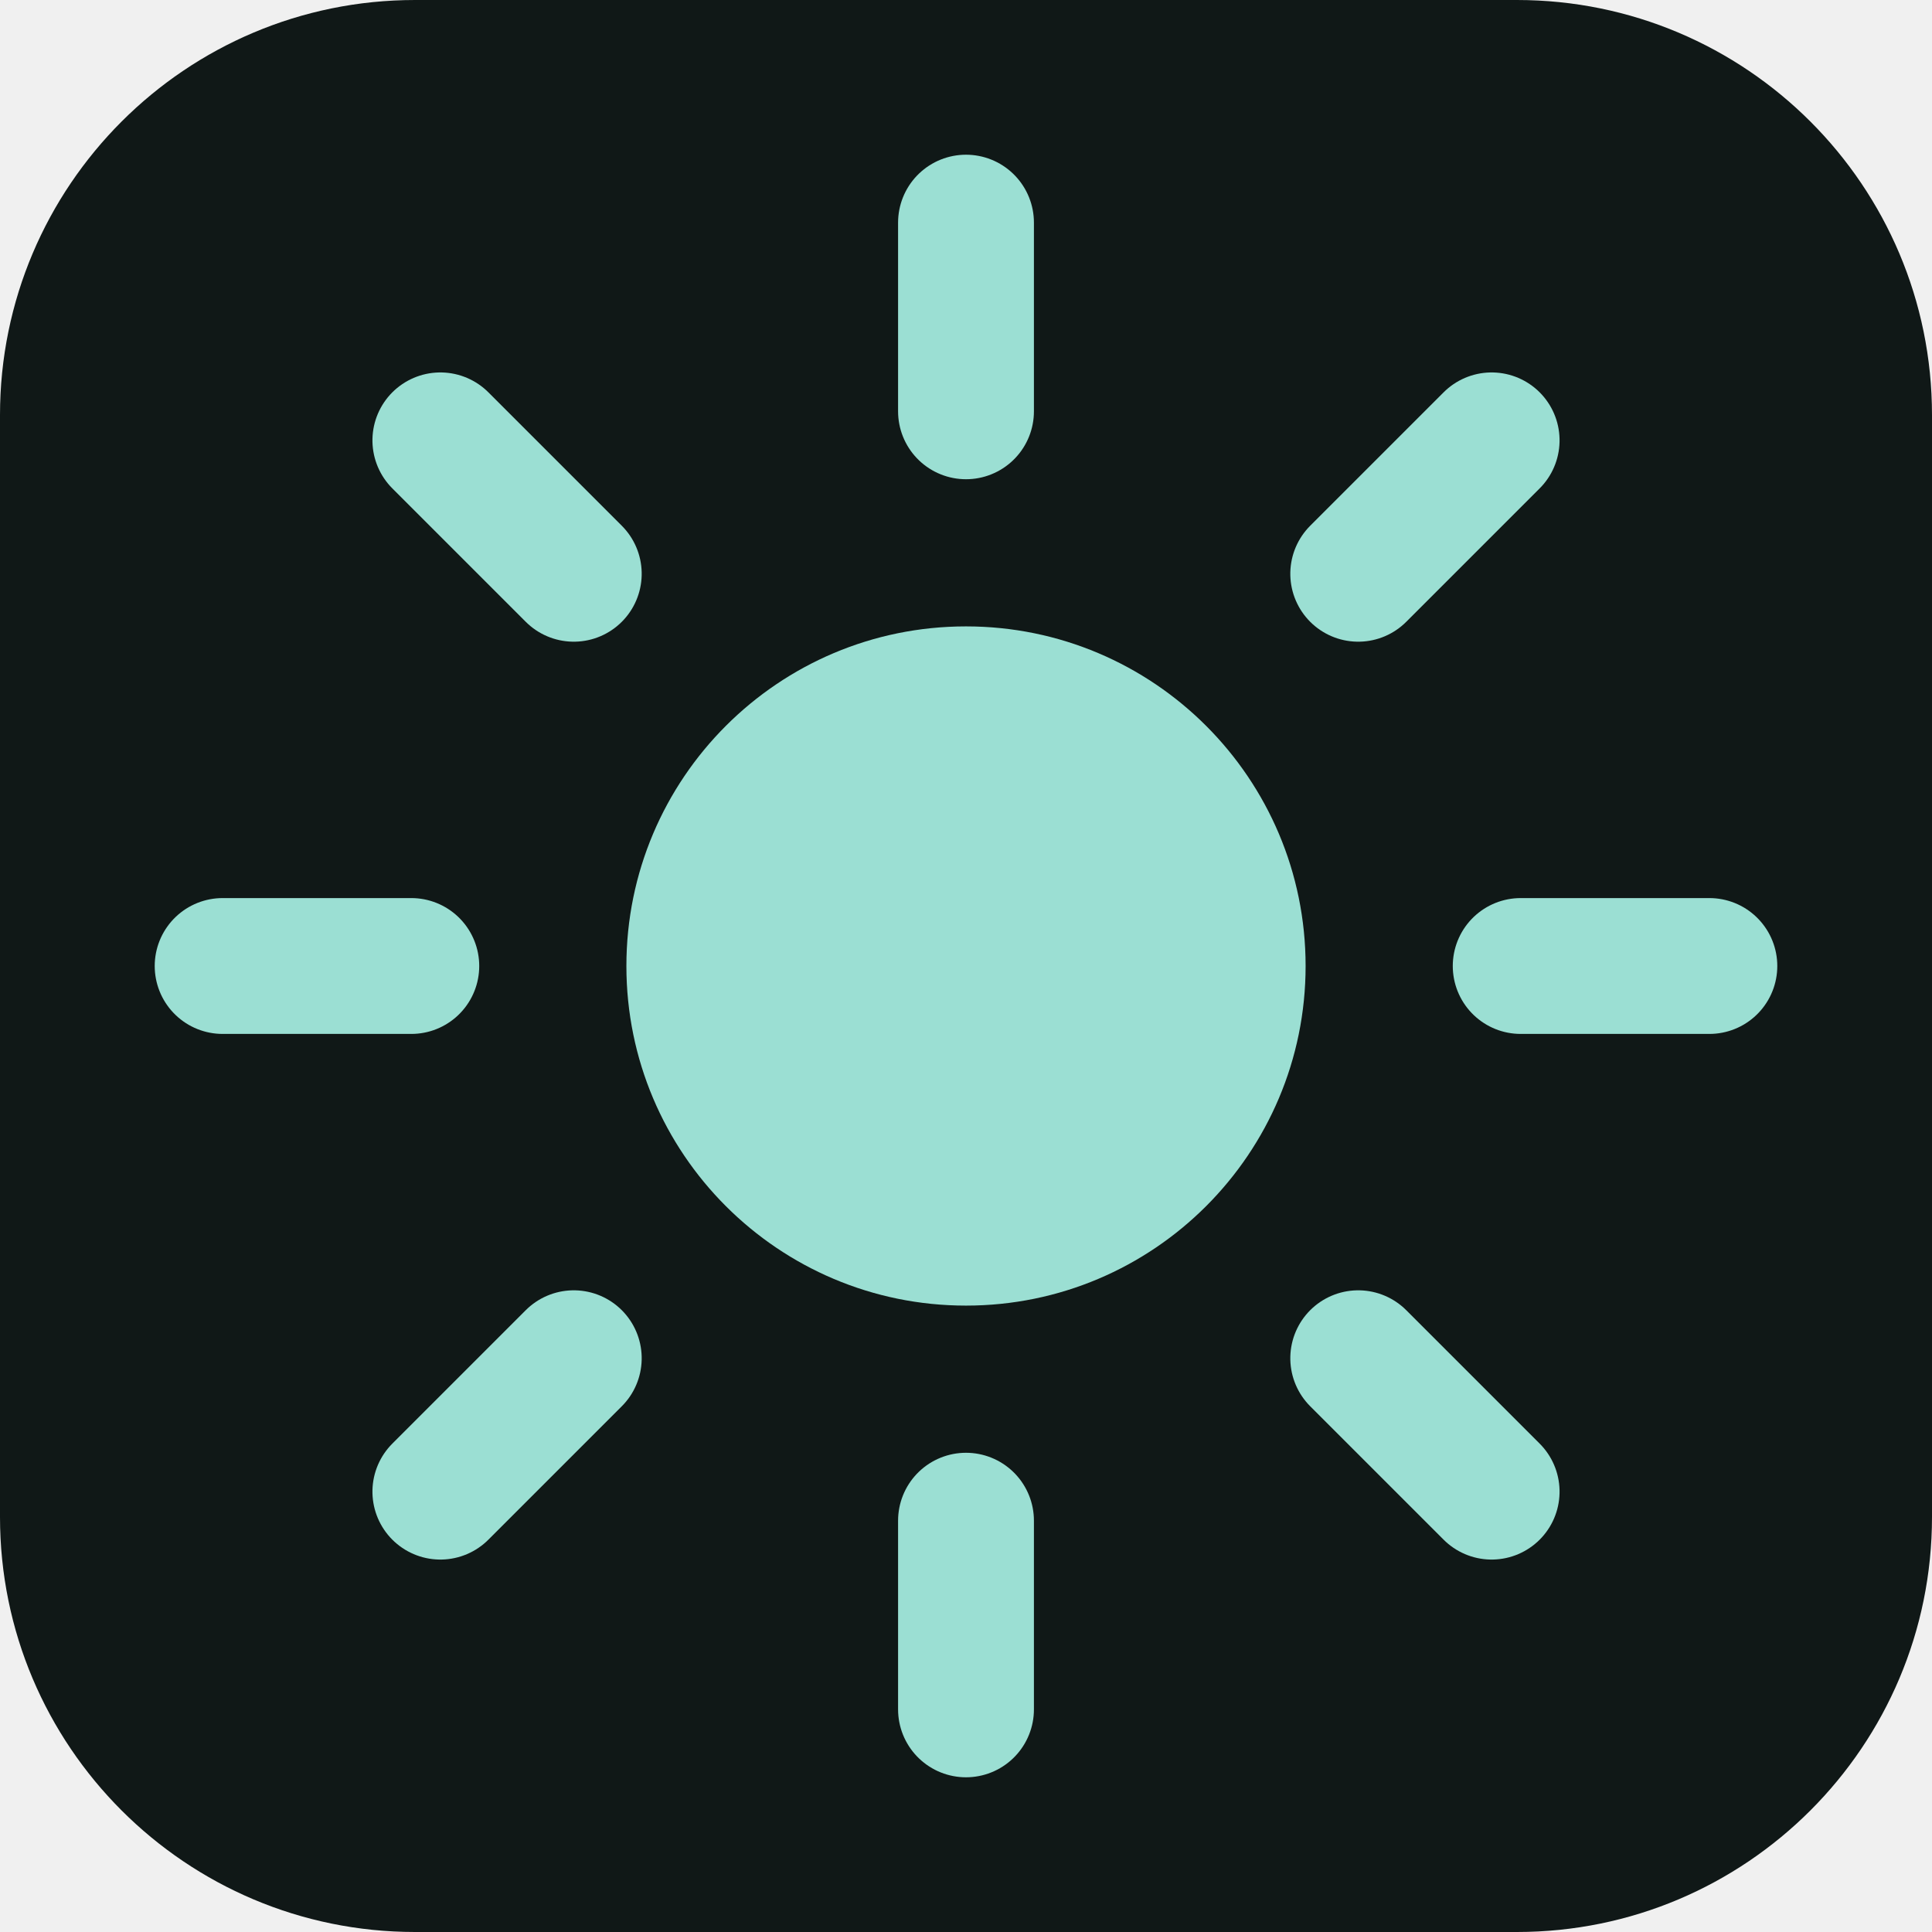
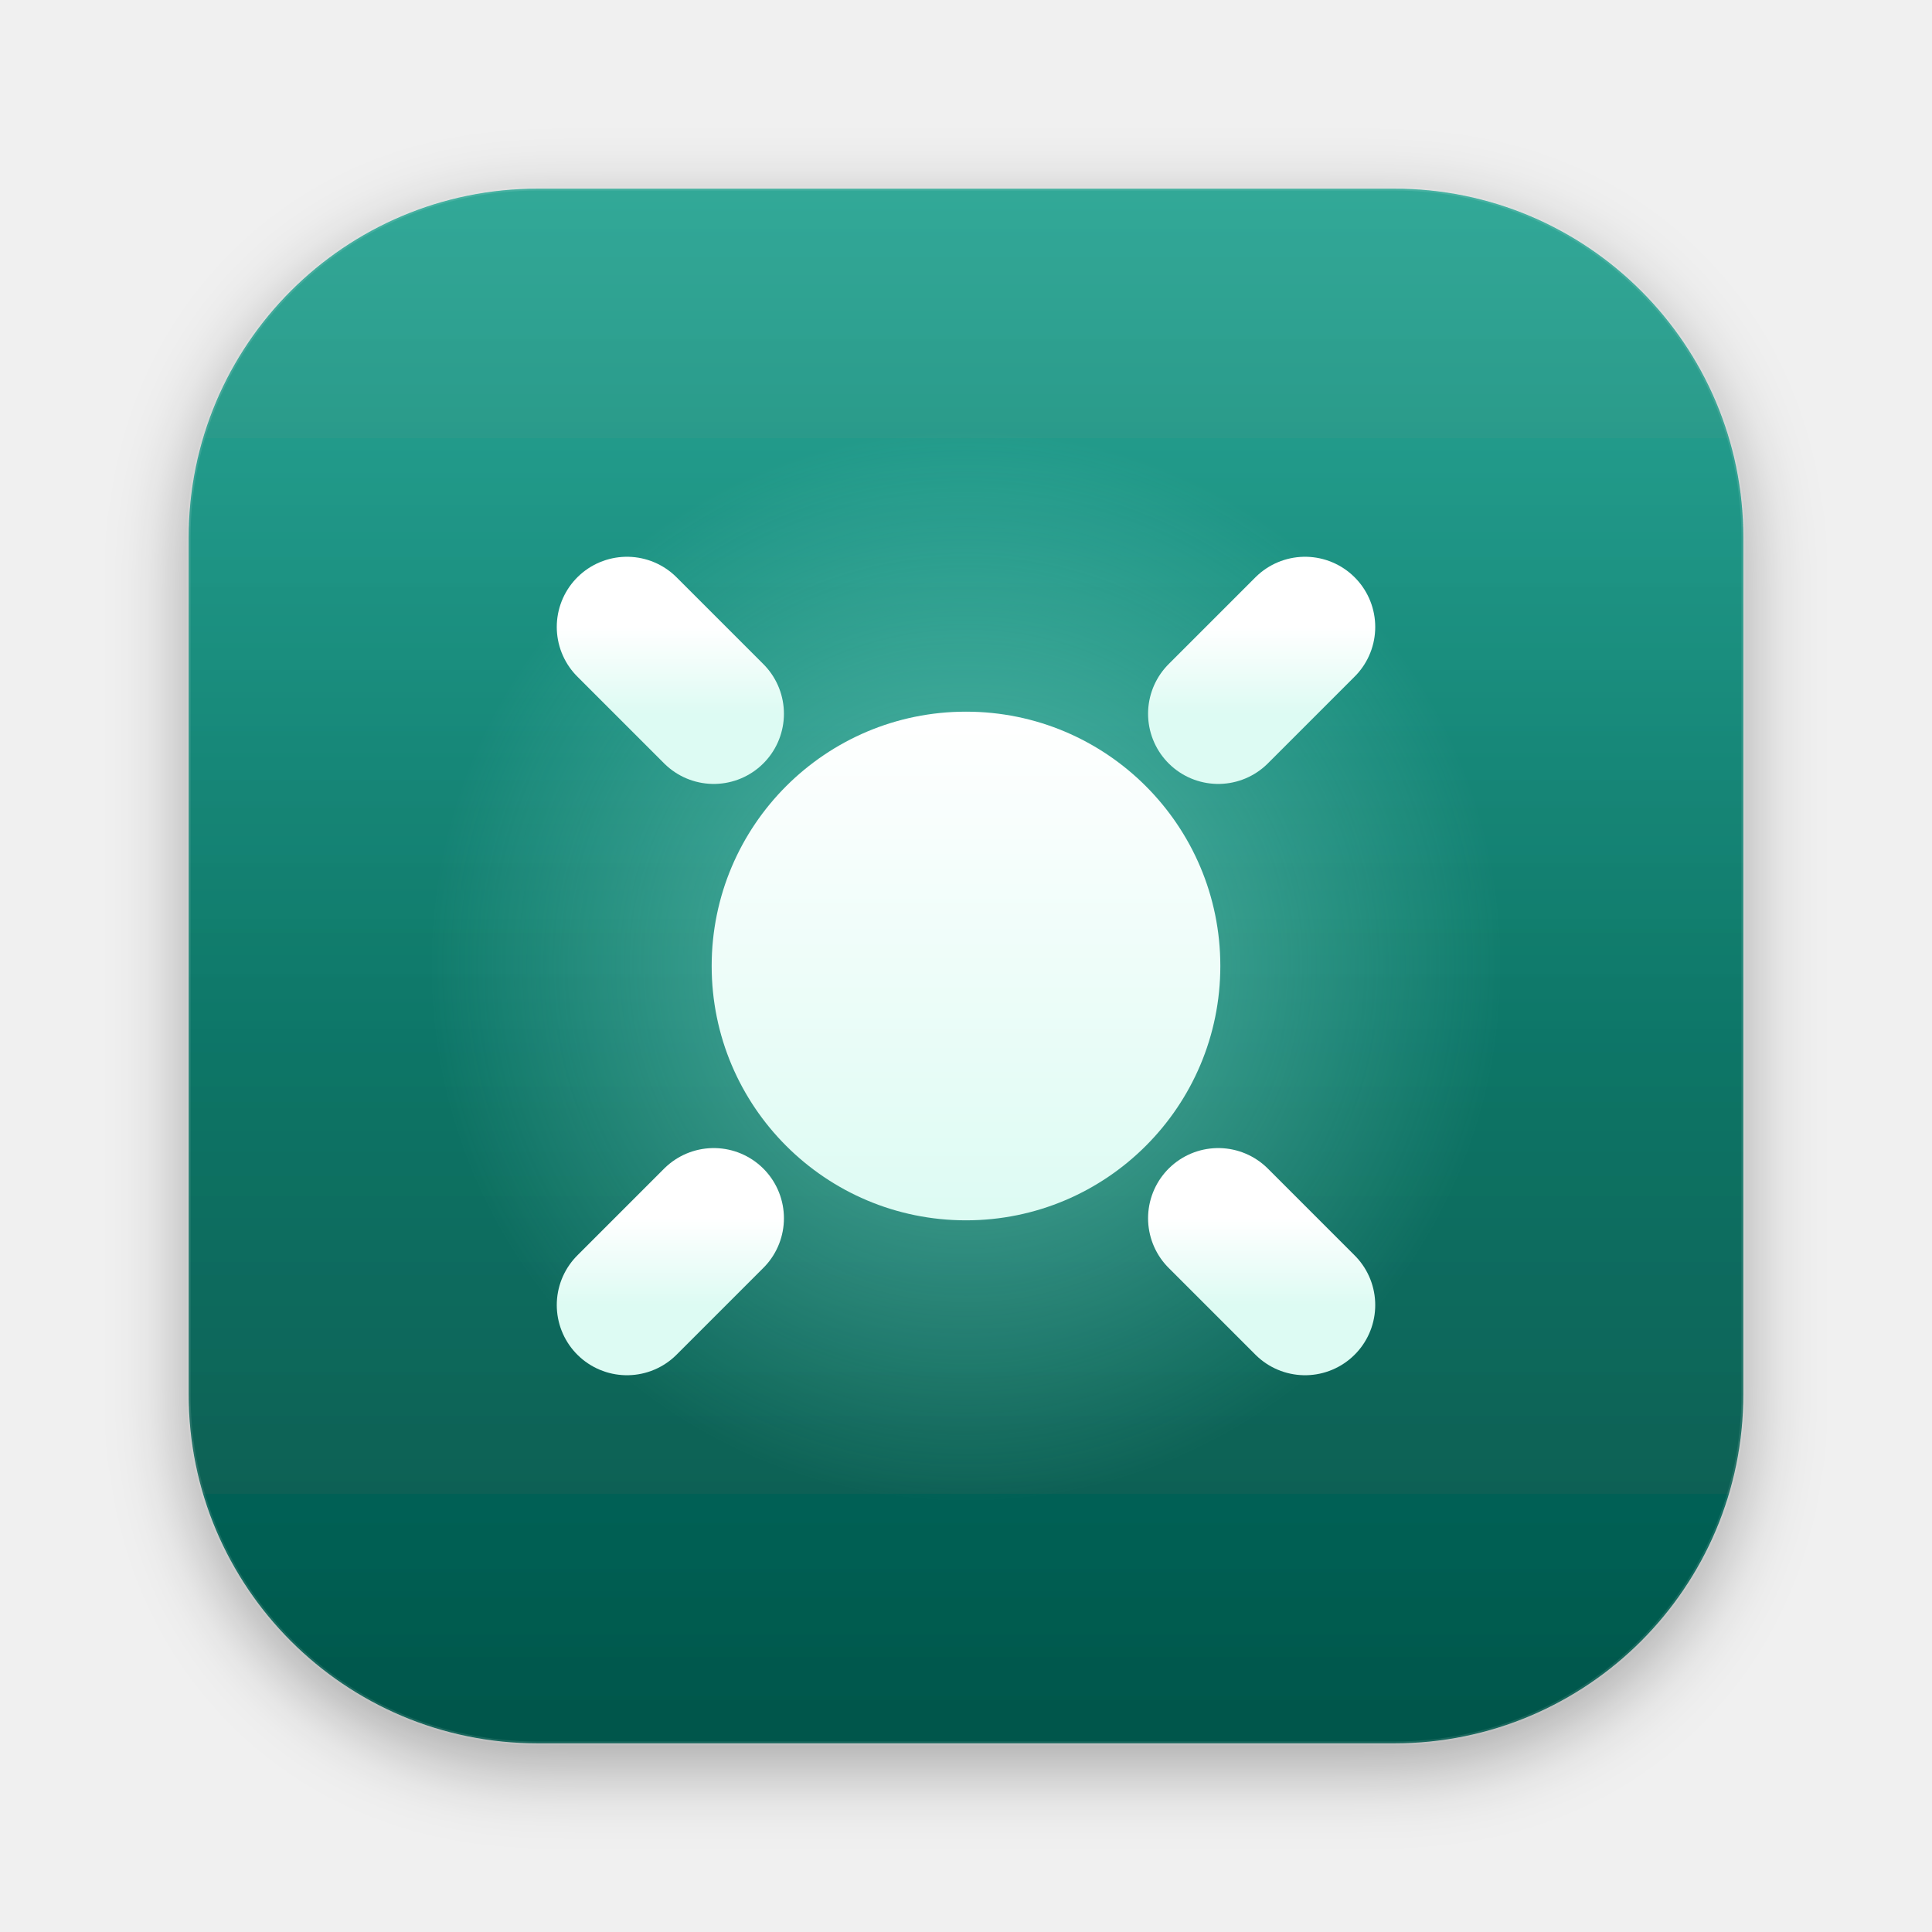
<svg xmlns="http://www.w3.org/2000/svg" width="1024" height="1024" viewBox="0 0 1024 1024">
-   <rect width="1024" height="1024" rx="220" fill="#101817" />
-   <g stroke="#9BDFD3" stroke-width="72" stroke-linecap="round">
-     <line x1="512" y1="118" x2="512" y2="218" />
-     <line x1="512" y1="118" x2="512" y2="218" transform="rotate(45 512 512)" />
-     <line x1="512" y1="118" x2="512" y2="218" transform="rotate(90 512 512)" />
-     <line x1="512" y1="118" x2="512" y2="218" transform="rotate(135 512 512)" />
-     <line x1="512" y1="118" x2="512" y2="218" transform="rotate(180 512 512)" />
-     <line x1="512" y1="118" x2="512" y2="218" transform="rotate(225 512 512)" />
-     <line x1="512" y1="118" x2="512" y2="218" transform="rotate(270 512 512)" />
-     <line x1="512" y1="118" x2="512" y2="218" transform="rotate(315 512 512)" />
+   <defs>
+     <linearGradient id="body" x1="0" y1="0" x2="0" y2="1">
+       <stop offset="0" stop-color="#149C89" />
+       <stop offset="1" stop-color="#04564B" />
+     </linearGradient>
+     <linearGradient id="gloss" x1="0" y1="0" x2="0" y2="1">
+       <stop offset="0" stop-color="#FFFFFF" stop-opacity="0.12" />
+       <stop offset="0.55" stop-color="#FFFFFF" stop-opacity="0" />
+     </linearGradient>
+     <linearGradient id="mark" x1="0" y1="0" x2="0" y2="1">
+       <stop offset="0" stop-color="#FFFFFF" />
+       <stop offset="1" stop-color="#DDFBF3" />
+     </linearGradient>
+     <radialGradient id="glow" cx="0.5" cy="0.5" r="0.5">
+       <stop offset="0" stop-color="#9DF2E2" stop-opacity="0.5" />
+       <stop offset="1" stop-color="#9DF2E2" stop-opacity="0" />
+     </radialGradient>
+     <filter id="shadow" x="-30%" y="-30%" width="160%" height="160%">
+       <feDropShadow dx="0" dy="12" stdDeviation="20" flood-color="#000000" flood-opacity="0.32" />
+     </filter>
+     <clipPath id="bodyClip">
+       <rect x="100.0" y="100.0" width="824" height="824" rx="185" ry="185" />
+     </clipPath>
+   </defs>
+   <g filter="url(#shadow)">
+     <rect x="100.0" y="100.0" width="824" height="824" rx="185" ry="185" fill="url(#body)" />
  </g>
-   <circle cx="512" cy="512" r="180" fill="#9BDFD3" />
+   <g clip-path="url(#bodyClip)">
+     <rect x="100.0" y="100.0" width="824" height="824" fill="url(#gloss)" />
+   </g>
+   <rect x="100.0" y="100.0" width="824" height="824" rx="185" ry="185" fill="none" stroke="#FFFFFF" stroke-opacity="0.1" stroke-width="2" />
+   <circle cx="512.0" cy="512.0" r="283.2" fill="url(#glow)" />
+   <g stroke="url(#mark)" stroke-width="74.4" stroke-linecap="round">
+     <line x1="512.0" y1="322.9" x2="512.0" y2="257.8" />
+     <line x1="645.7" y1="378.3" x2="691.7" y2="332.3" />
+     <line x1="701.1" y1="512.0" x2="766.2" y2="512.0" />
+     <line x1="645.7" y1="645.7" x2="691.7" y2="691.7" />
+     <line x1="512.0" y1="701.1" x2="512.0" y2="766.2" />
+     <line x1="378.3" y1="645.7" x2="332.3" y2="691.7" />
+     <line x1="322.9" y1="512.0" x2="257.8" y2="512.0" />
+     <line x1="378.3" y1="378.3" x2="332.3" y2="332.3" />
+   </g>
+   <circle cx="512.0" cy="512.0" r="134.8" fill="url(#mark)" />
</svg>
